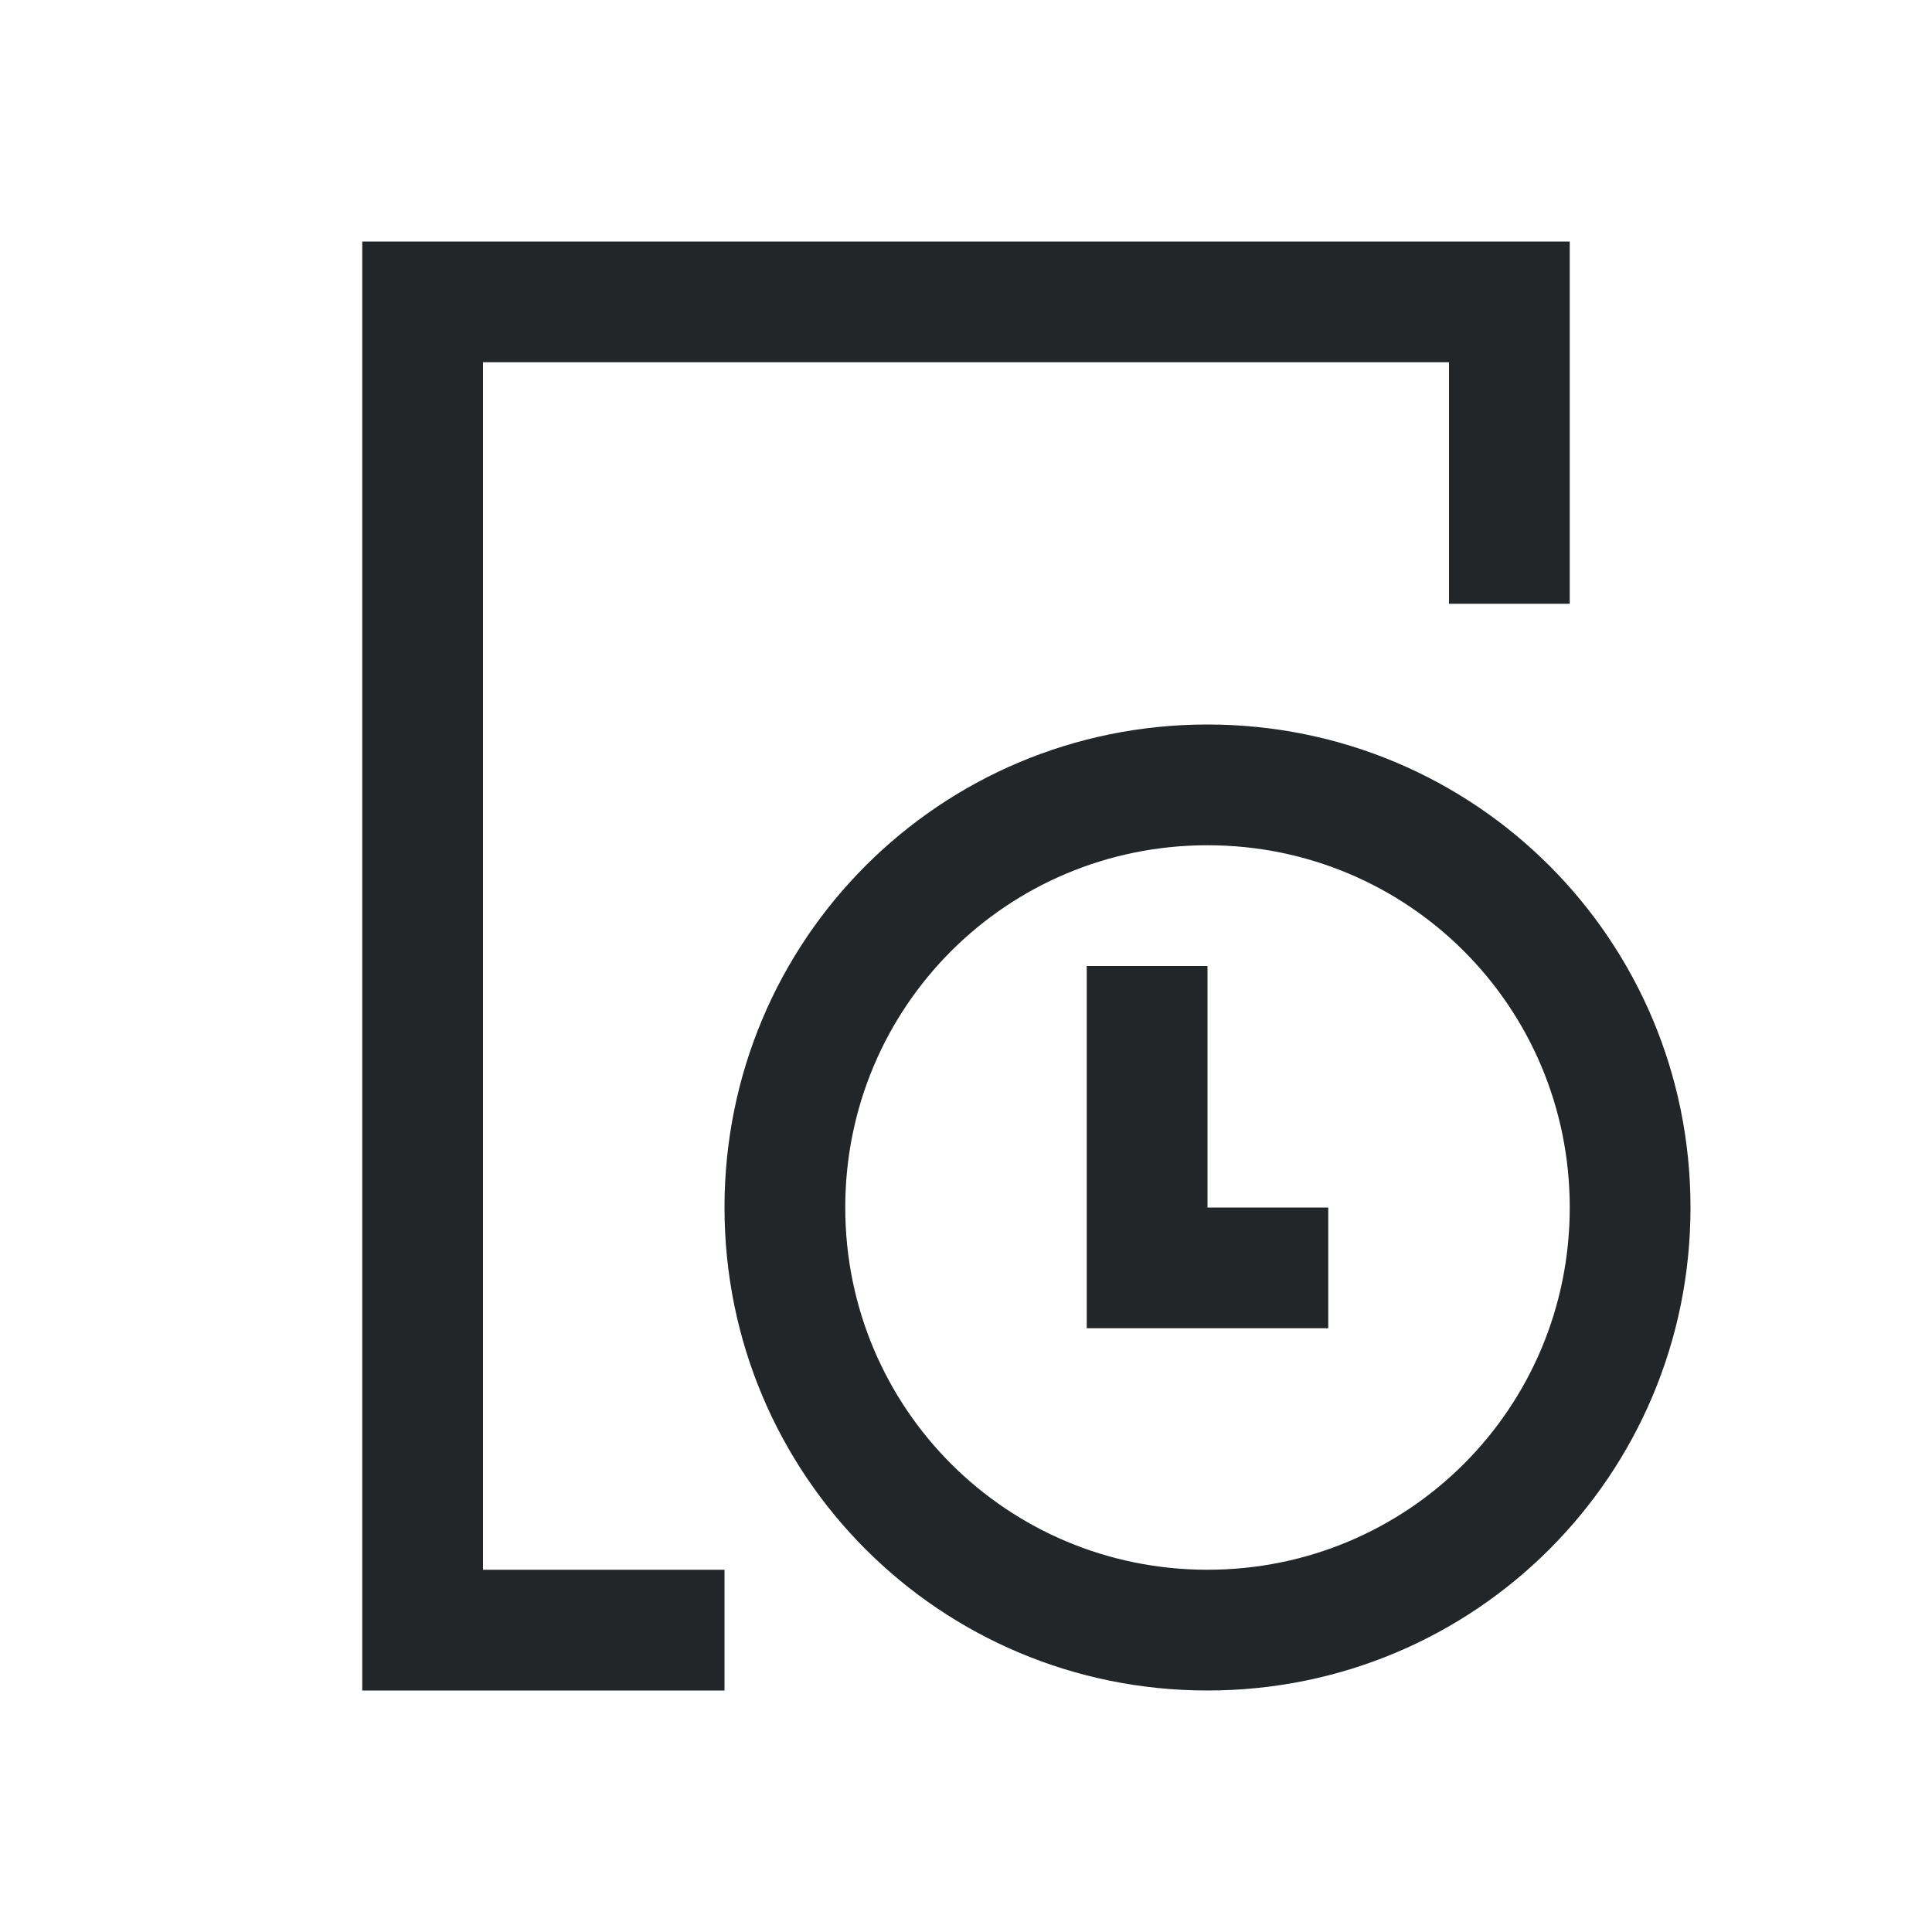
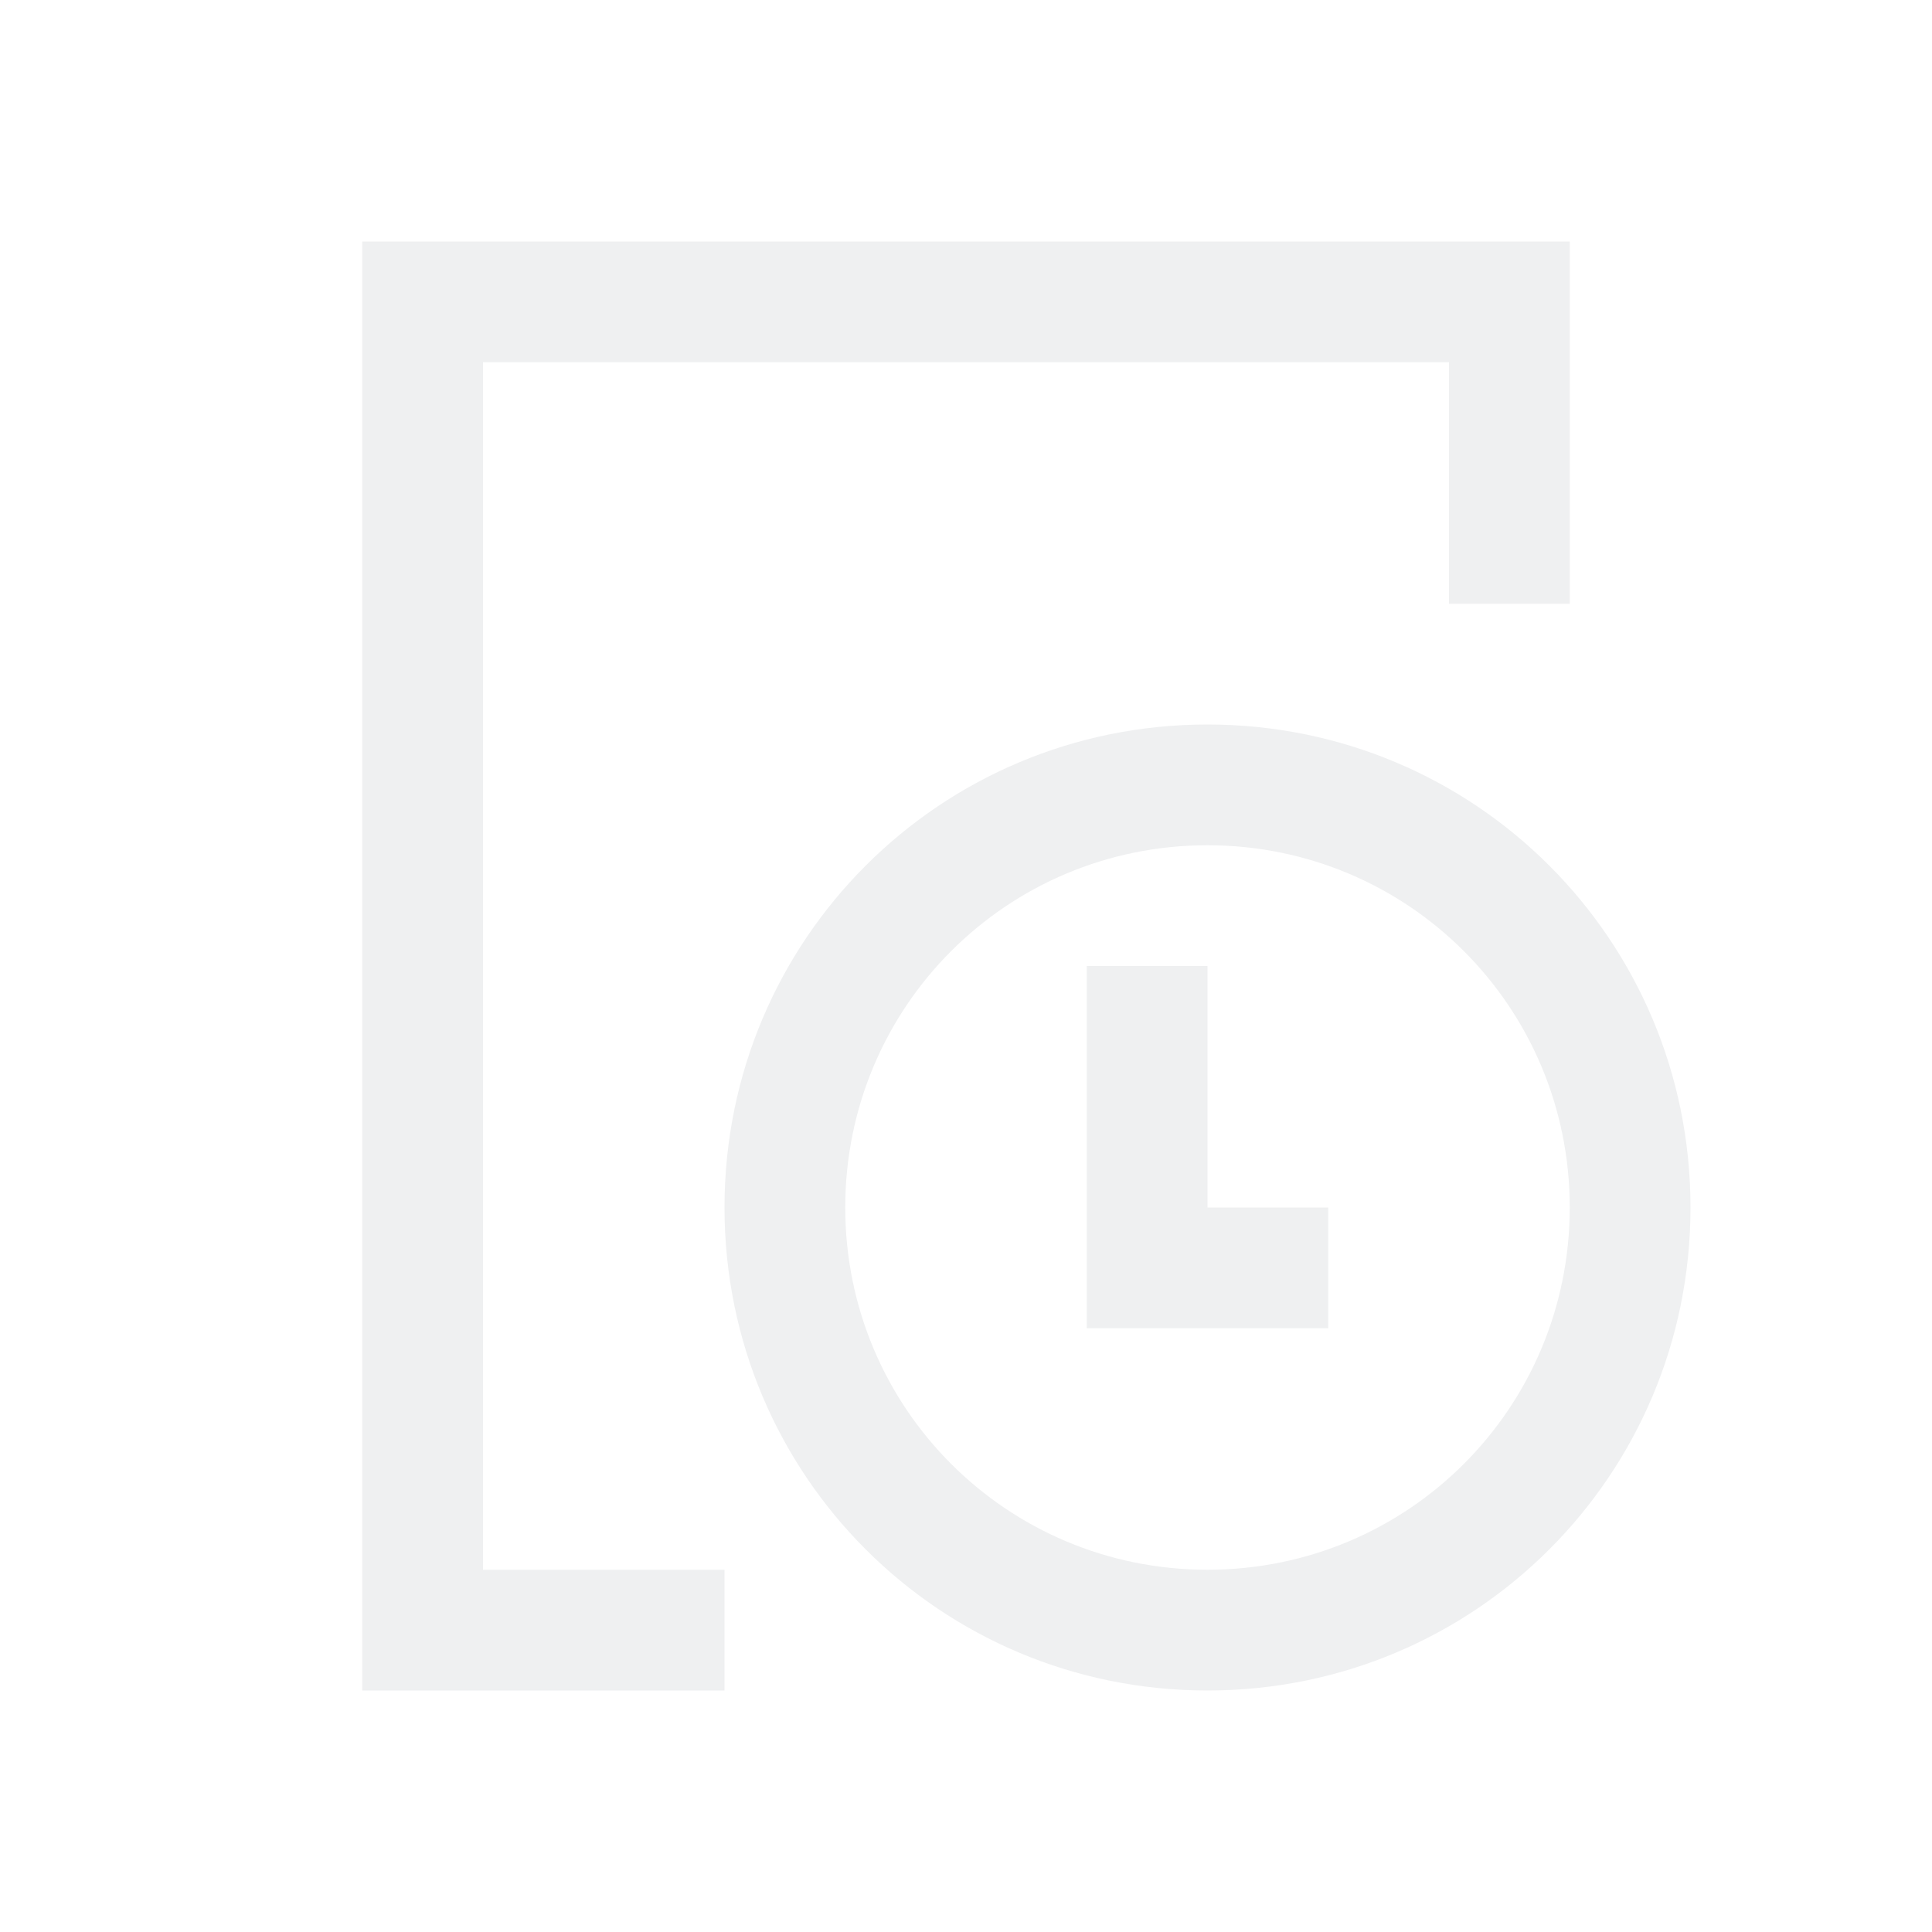
<svg xmlns="http://www.w3.org/2000/svg" viewBox="0 0 16 16">
  <defs id="defs3051">
    <style type="text/css" id="current-color-scheme">
      .ColorScheme-Text {
-         color:#232629;
+         color:#eff0f1;
      }
      </style>
  </defs>
  <path style="fill:currentColor;fill-opacity:1;stroke:none" d="M 3 2 L 3 3 L 3 13 L 3 14 L 6 14 L 6 13 L 4 13 L 4 3 L 6 3 L 7 3 L 9 3 L 11 3 L 12 3 L 12 5 L 13 5 L 13 2 L 12 2 L 9 2 L 7 2 L 6 2 L 3 2 z M 10 6 C 7.784 6 6 7.784 6 10 C 6 12.216 7.784 14 10 14 C 12.216 14 14 12.216 14 10 C 14 7.784 12.216 6 10 6 z M 10 7 C 11.662 7 13 8.338 13 10 C 13 11.662 11.662 13 10 13 C 8.338 13 7 11.662 7 10 C 7 8.338 8.338 7 10 7 z M 9 8 L 9 10 L 9 11 L 10 11 L 11 11 L 11 10 L 10 10 L 10 8 L 9 8 z " class="ColorScheme-Text" />
</svg>
